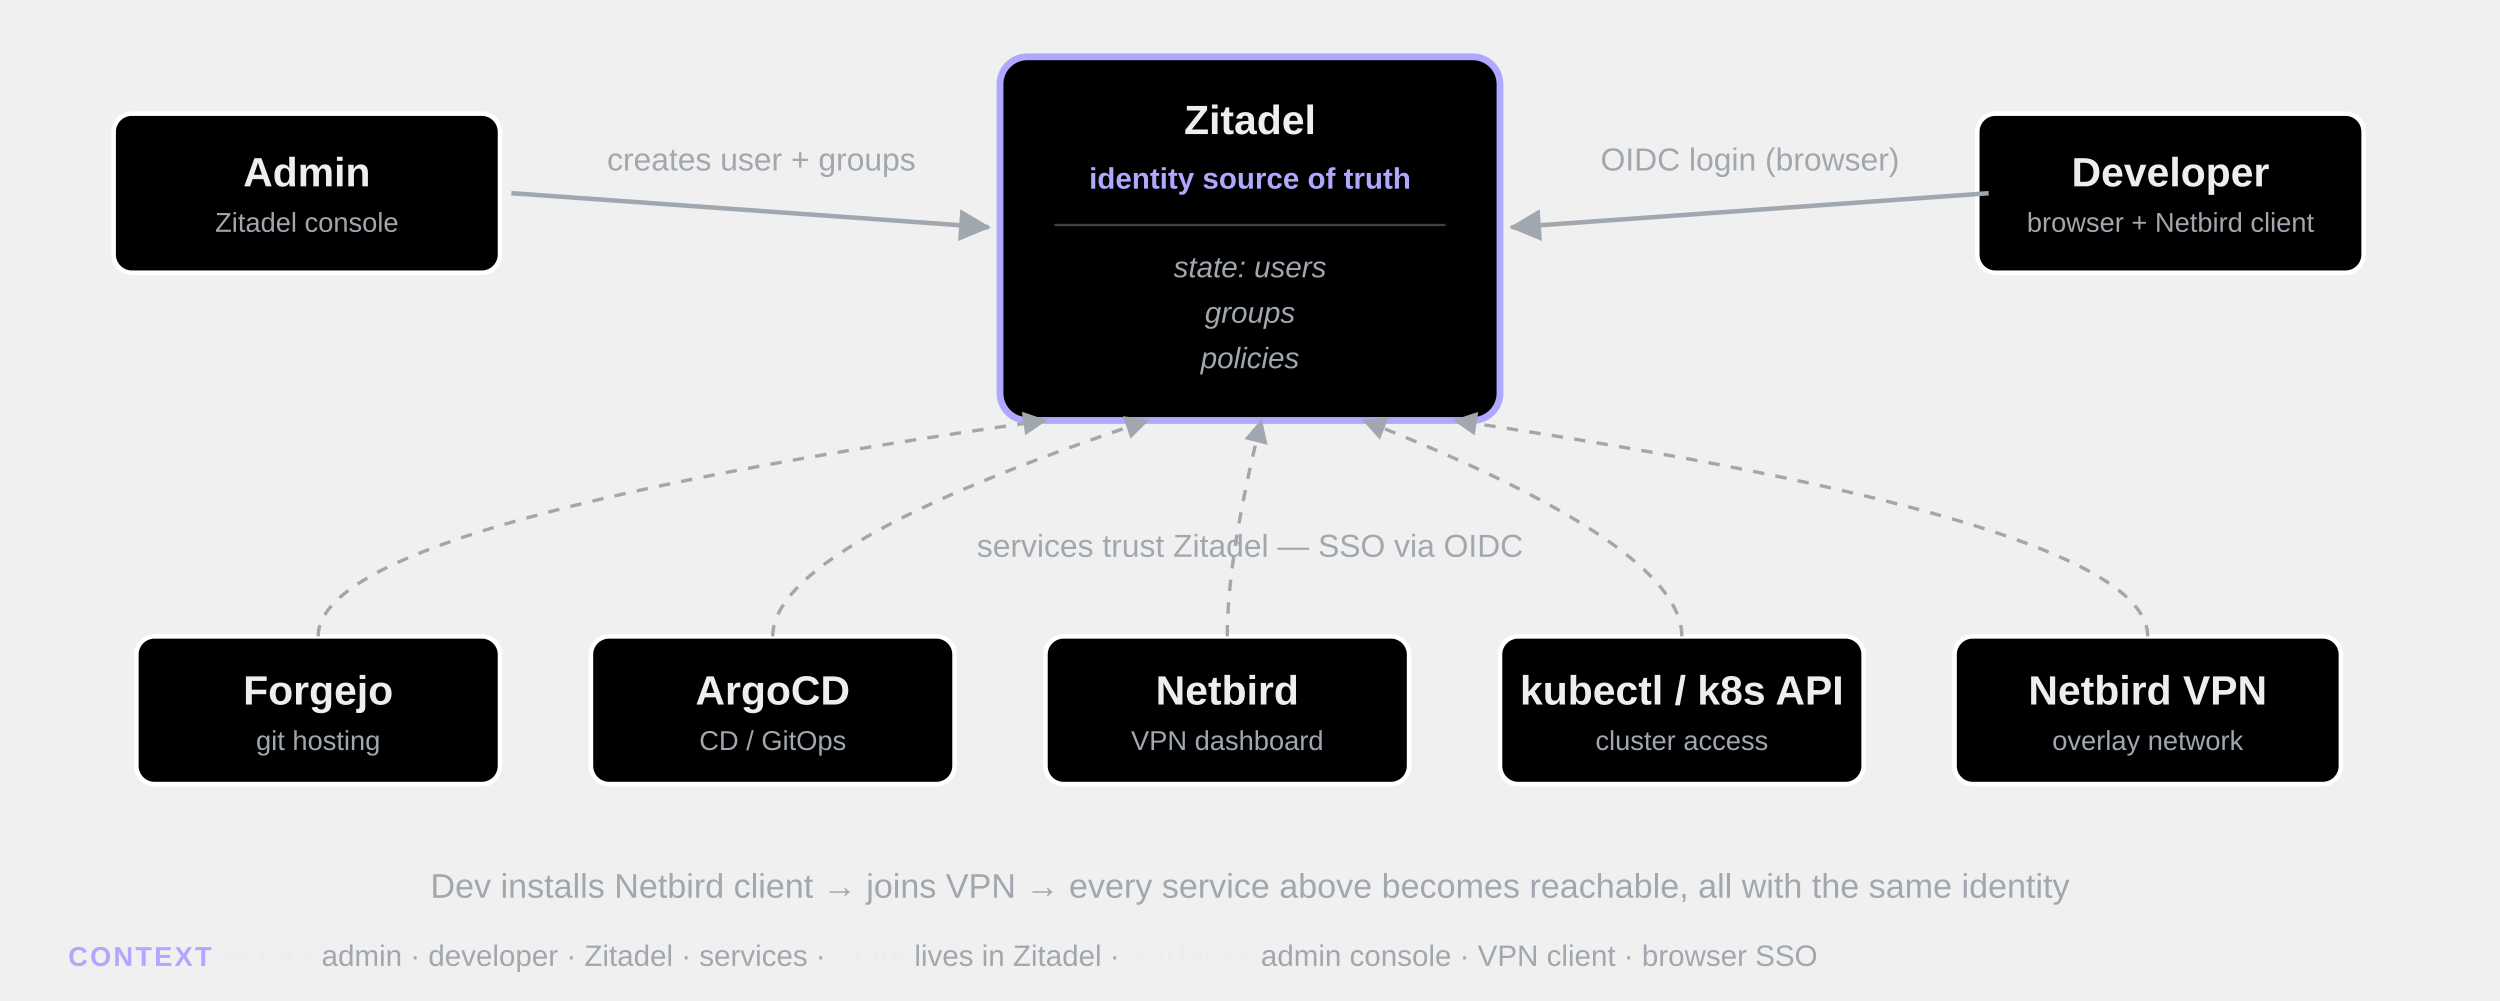
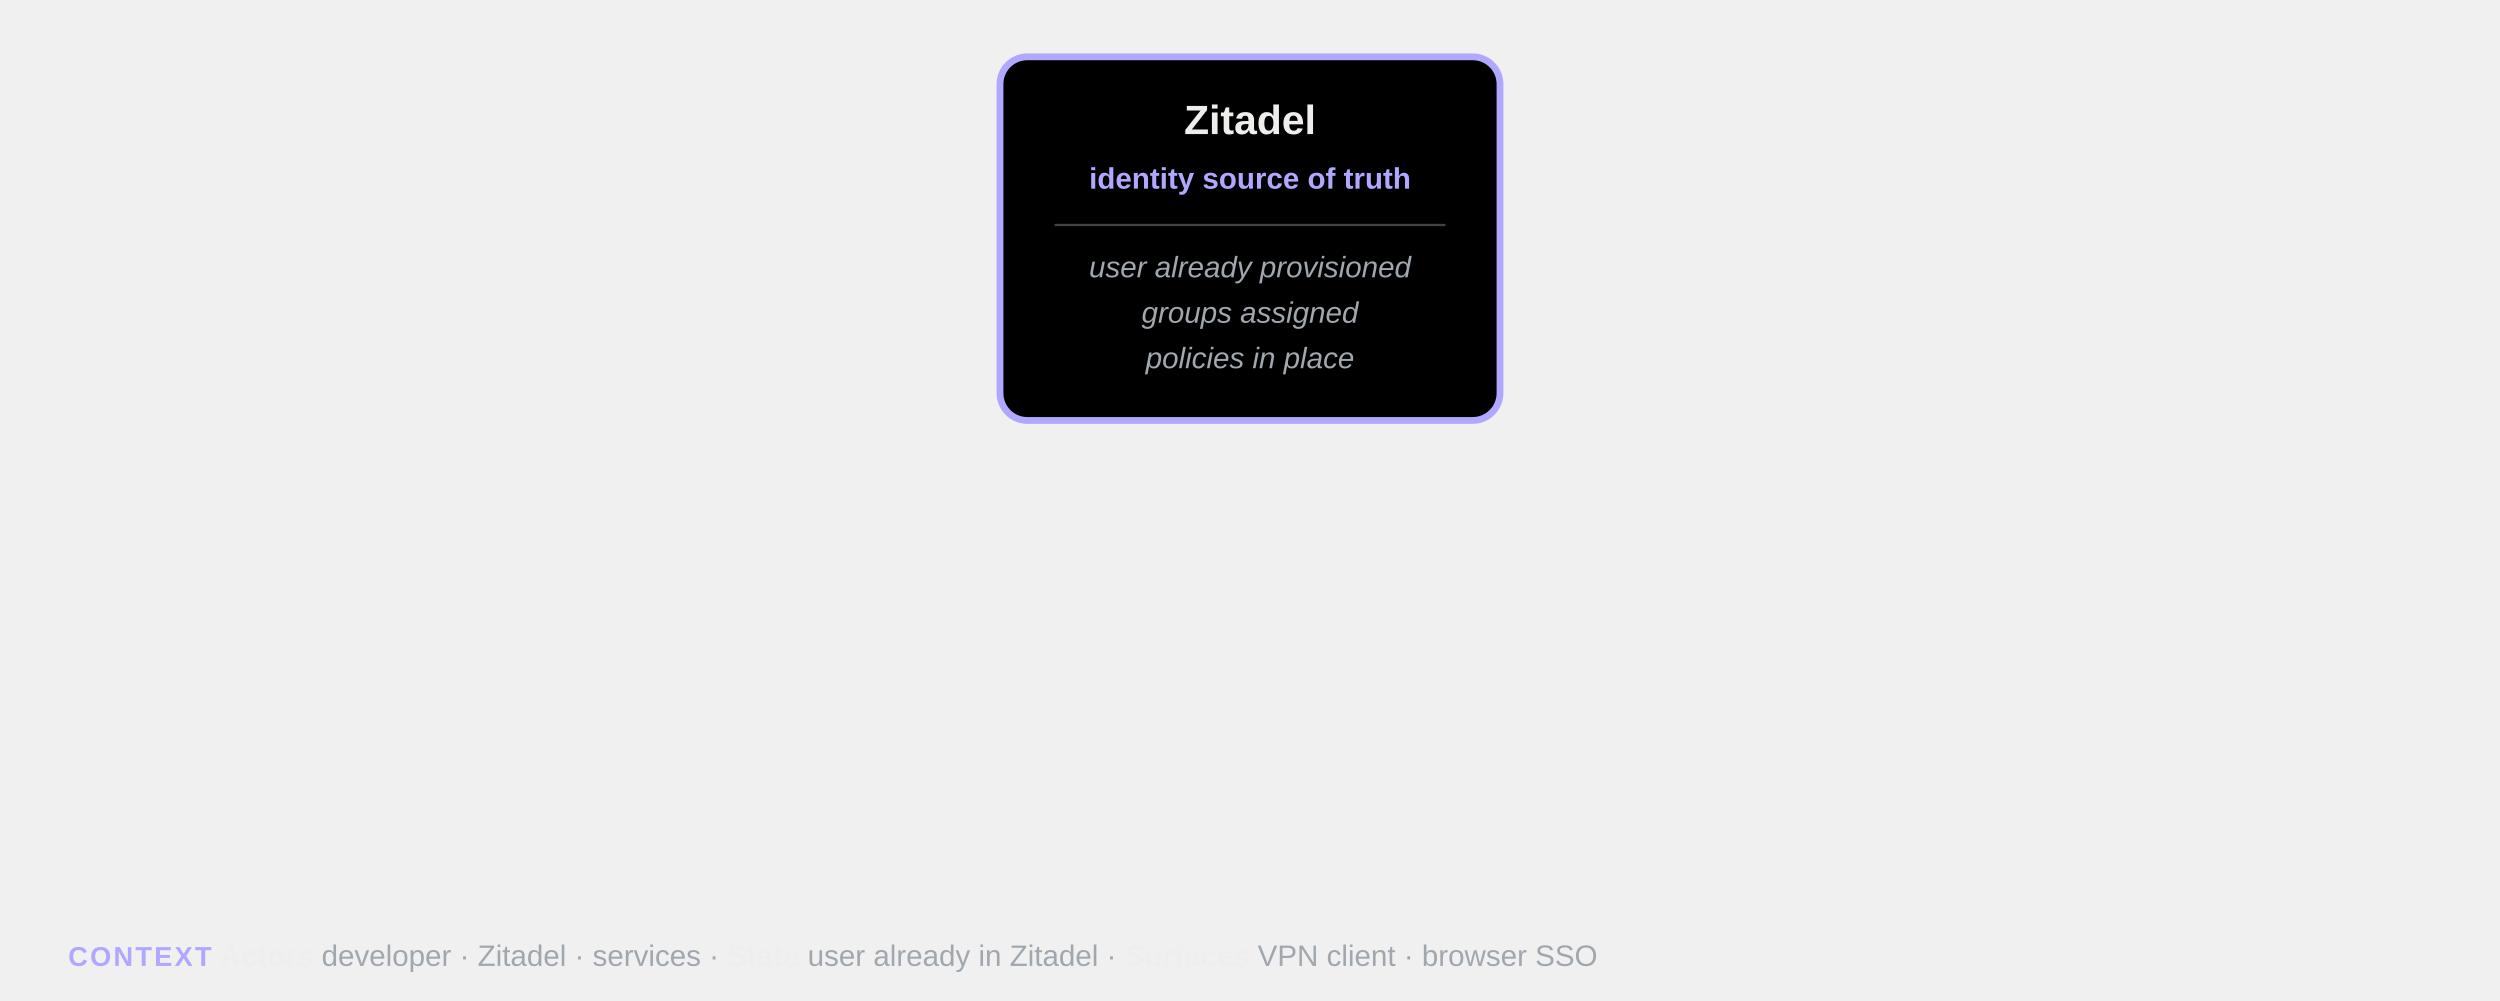
<svg xmlns="http://www.w3.org/2000/svg" viewBox="0 0 1100 440" font-family="Arial, 'Helvetica Neue', sans-serif">
  <defs>
    <style>
      .actor-label  { fill: #F0EEED; font-size: 18px; font-weight: 600; }
      .sub-label    { fill: #A1A7AE; font-size: 12px; }
      .arrow-label  { fill: #A1A7AE; font-size: 14px; }
      .state-title  { fill: #B0A7FF; font-size: 13px; font-weight: 600; }
      .state-label  { fill: #A1A7AE; font-size: 13px; font-style: italic; }
      .note         { fill: #A1A7AE; font-size: 15px; }
      .legend-title { fill: #B0A7FF; font-size: 12px; font-weight: 600; letter-spacing: 0.08em; }
      .legend-text  { fill: #A1A7AE; font-size: 13px; }
      .box          { fill: #000000; }
+ 
+       /* Fragments — hidden by default, revealed by host script adding .shown */
+       [data-fragment] { opacity: 0; transition: opacity 0.25s ease; }
+       [data-fragment].shown { opacity: 1; }
    </style>
    <marker id="arrow" markerWidth="7" markerHeight="7" refX="6.5" refY="3.5" orient="auto">
      <polygon points="0 0, 7 3.5, 0 7" fill="#A1A7AE" />
    </marker>
  </defs>
-   <g transform="translate(50, 50)">
-     <rect width="170" height="70" rx="8" class="box" stroke="#FFFFFF" stroke-width="2" />
-     <text x="85" y="32" class="actor-label" text-anchor="middle">Admin</text>
-     <text x="85" y="52" class="sub-label" text-anchor="middle">Zitadel console</text>
-   </g>
  <g transform="translate(440, 25)">
    <rect width="220" height="160" rx="12" class="box" stroke="#B0A7FF" stroke-width="3" />
    <text x="110" y="34" class="actor-label" text-anchor="middle">Zitadel</text>
    <text x="110" y="58" class="state-title" text-anchor="middle">identity source of truth</text>
    <line x1="24" y1="74" x2="196" y2="74" stroke="#A1A7AE" stroke-width="1" opacity="0.4" />
-     <text x="110" y="97" class="state-label" text-anchor="middle">state: users</text>
-     <text x="110" y="117" class="state-label" text-anchor="middle">groups</text>
-     <text x="110" y="137" class="state-label" text-anchor="middle">policies</text>
+     <text x="110" y="97" class="state-label" text-anchor="middle">user already provisioned</text>
+     <text x="110" y="117" class="state-label" text-anchor="middle">groups assigned</text>
+     <text x="110" y="137" class="state-label" text-anchor="middle">policies in place</text>
  </g>
-   <g transform="translate(870, 50)">
-     <rect width="170" height="70" rx="8" class="box" stroke="#FFFFFF" stroke-width="2" />
-     <text x="85" y="32" class="actor-label" text-anchor="middle">Developer</text>
-     <text x="85" y="52" class="sub-label" text-anchor="middle">browser + Netbird client</text>
+   <g data-fragment="1">
+     <g transform="translate(870, 50)">
+       <rect width="170" height="70" rx="8" class="box" stroke="#FFFFFF" stroke-width="2" />
+       <text x="85" y="32" class="actor-label" text-anchor="middle">Developer</text>
+       <text x="85" y="52" class="sub-label" text-anchor="middle">browser + Netbird client</text>
+     </g>
+     <path d="M 875 85 L 665 100" stroke="#A1A7AE" stroke-width="2" fill="none" marker-end="url(#arrow)" />
+     <text x="770" y="75" class="arrow-label" text-anchor="middle">OIDC login (browser)</text>
  </g>
-   <path d="M 225 85 L 435 100" stroke="#A1A7AE" stroke-width="2" fill="none" marker-end="url(#arrow)" />
-   <text x="335" y="75" class="arrow-label" text-anchor="middle">creates user + groups</text>
-   <path d="M 875 85 L 665 100" stroke="#A1A7AE" stroke-width="2" fill="none" marker-end="url(#arrow)" />
-   <text x="770" y="75" class="arrow-label" text-anchor="middle">OIDC login (browser)</text>
-   <g transform="translate(60, 280)">
-     <rect width="160" height="65" rx="8" class="box" stroke="#FFFFFF" stroke-width="2" />
-     <text x="80" y="30" class="actor-label" text-anchor="middle">Forgejo</text>
-     <text x="80" y="50" class="sub-label" text-anchor="middle">git hosting</text>
+   <g data-fragment="2">
+     <g transform="translate(60, 280)">
+       <rect width="160" height="65" rx="8" class="box" stroke="#FFFFFF" stroke-width="2" />
+       <text x="80" y="30" class="actor-label" text-anchor="middle">Forgejo</text>
+       <text x="80" y="50" class="sub-label" text-anchor="middle">git hosting</text>
+     </g>
+     <g transform="translate(260, 280)">
+       <rect width="160" height="65" rx="8" class="box" stroke="#FFFFFF" stroke-width="2" />
+       <text x="80" y="30" class="actor-label" text-anchor="middle">ArgoCD</text>
+       <text x="80" y="50" class="sub-label" text-anchor="middle">CD / GitOps</text>
+     </g>
+     <g transform="translate(460, 280)">
+       <rect width="160" height="65" rx="8" class="box" stroke="#FFFFFF" stroke-width="2" />
+       <text x="80" y="30" class="actor-label" text-anchor="middle">Netbird</text>
+       <text x="80" y="50" class="sub-label" text-anchor="middle">VPN dashboard</text>
+     </g>
+     <g transform="translate(660, 280)">
+       <rect width="160" height="65" rx="8" class="box" stroke="#FFFFFF" stroke-width="2" />
+       <text x="80" y="30" class="actor-label" text-anchor="middle">kubectl / k8s API</text>
+       <text x="80" y="50" class="sub-label" text-anchor="middle">cluster access</text>
+     </g>
+     <g transform="translate(860, 280)">
+       <rect width="170" height="65" rx="8" class="box" stroke="#FFFFFF" stroke-width="2" />
+       <text x="85" y="30" class="actor-label" text-anchor="middle">Netbird VPN</text>
+       <text x="85" y="50" class="sub-label" text-anchor="middle">overlay network</text>
+     </g>
  </g>
-   <g transform="translate(260, 280)">
-     <rect width="160" height="65" rx="8" class="box" stroke="#FFFFFF" stroke-width="2" />
-     <text x="80" y="30" class="actor-label" text-anchor="middle">ArgoCD</text>
-     <text x="80" y="50" class="sub-label" text-anchor="middle">CD / GitOps</text>
+   <g data-fragment="3">
+     <path d="M 140 280 Q 140 230 460 185" stroke="#A1A7AE" stroke-width="1.5" fill="none" stroke-dasharray="5 5" marker-end="url(#arrow)" />
+     <path d="M 340 280 Q 340 240 505 185" stroke="#A1A7AE" stroke-width="1.5" fill="none" stroke-dasharray="5 5" marker-end="url(#arrow)" />
+     <path d="M 540 280 Q 540 245 555 185" stroke="#A1A7AE" stroke-width="1.5" fill="none" stroke-dasharray="5 5" marker-end="url(#arrow)" />
+     <path d="M 740 280 Q 740 240 600 185" stroke="#A1A7AE" stroke-width="1.5" fill="none" stroke-dasharray="5 5" marker-end="url(#arrow)" />
+     <path d="M 945 280 Q 945 230 640 185" stroke="#A1A7AE" stroke-width="1.5" fill="none" stroke-dasharray="5 5" marker-end="url(#arrow)" />
+     <text x="550" y="245" class="arrow-label" text-anchor="middle">services trust Zitadel — SSO via OIDC</text>
  </g>
-   <g transform="translate(460, 280)">
-     <rect width="160" height="65" rx="8" class="box" stroke="#FFFFFF" stroke-width="2" />
-     <text x="80" y="30" class="actor-label" text-anchor="middle">Netbird</text>
-     <text x="80" y="50" class="sub-label" text-anchor="middle">VPN dashboard</text>
+   <g data-fragment="4">
+     <text x="550" y="395" class="note" text-anchor="middle">
+       Dev installs Netbird client → joins VPN → every service above becomes reachable, all with the same identity
+     </text>
  </g>
-   <g transform="translate(660, 280)">
-     <rect width="160" height="65" rx="8" class="box" stroke="#FFFFFF" stroke-width="2" />
-     <text x="80" y="30" class="actor-label" text-anchor="middle">kubectl / k8s API</text>
-     <text x="80" y="50" class="sub-label" text-anchor="middle">cluster access</text>
-   </g>
-   <g transform="translate(860, 280)">
-     <rect width="170" height="65" rx="8" class="box" stroke="#FFFFFF" stroke-width="2" />
-     <text x="85" y="30" class="actor-label" text-anchor="middle">Netbird VPN</text>
-     <text x="85" y="50" class="sub-label" text-anchor="middle">overlay network</text>
-   </g>
-   <path d="M 140 280 Q 140 230 460 185" stroke="#A1A7AE" stroke-width="1.5" fill="none" stroke-dasharray="5 5" marker-end="url(#arrow)" />
-   <path d="M 340 280 Q 340 240 505 185" stroke="#A1A7AE" stroke-width="1.5" fill="none" stroke-dasharray="5 5" marker-end="url(#arrow)" />
-   <path d="M 540 280 Q 540 245 555 185" stroke="#A1A7AE" stroke-width="1.5" fill="none" stroke-dasharray="5 5" marker-end="url(#arrow)" />
-   <path d="M 740 280 Q 740 240 600 185" stroke="#A1A7AE" stroke-width="1.5" fill="none" stroke-dasharray="5 5" marker-end="url(#arrow)" />
-   <path d="M 945 280 Q 945 230 640 185" stroke="#A1A7AE" stroke-width="1.5" fill="none" stroke-dasharray="5 5" marker-end="url(#arrow)" />
-   <text x="550" y="245" class="arrow-label" text-anchor="middle">services trust Zitadel — SSO via OIDC</text>
-   <text x="550" y="395" class="note" text-anchor="middle">
-     Dev installs Netbird client → joins VPN → every service above becomes reachable, all with the same identity
-   </text>
  <g transform="translate(30, 425)">
    <text x="0" y="0" class="legend-text">
      <tspan class="legend-title">CONTEXT</tspan>
-       <tspan fill="#F0EEED" font-weight="600">Actors</tspan> admin · developer · Zitadel · services   ·   <tspan fill="#F0EEED" font-weight="600">State</tspan> lives in Zitadel   ·   <tspan fill="#F0EEED" font-weight="600">Surfaces</tspan> admin console · VPN client · browser SSO</text>
+       <tspan fill="#F0EEED" font-weight="600">Actors</tspan> developer · Zitadel · services   ·   <tspan fill="#F0EEED" font-weight="600">State</tspan> user already in Zitadel   ·   <tspan fill="#F0EEED" font-weight="600">Surfaces</tspan> VPN client · browser SSO</text>
  </g>
</svg>
